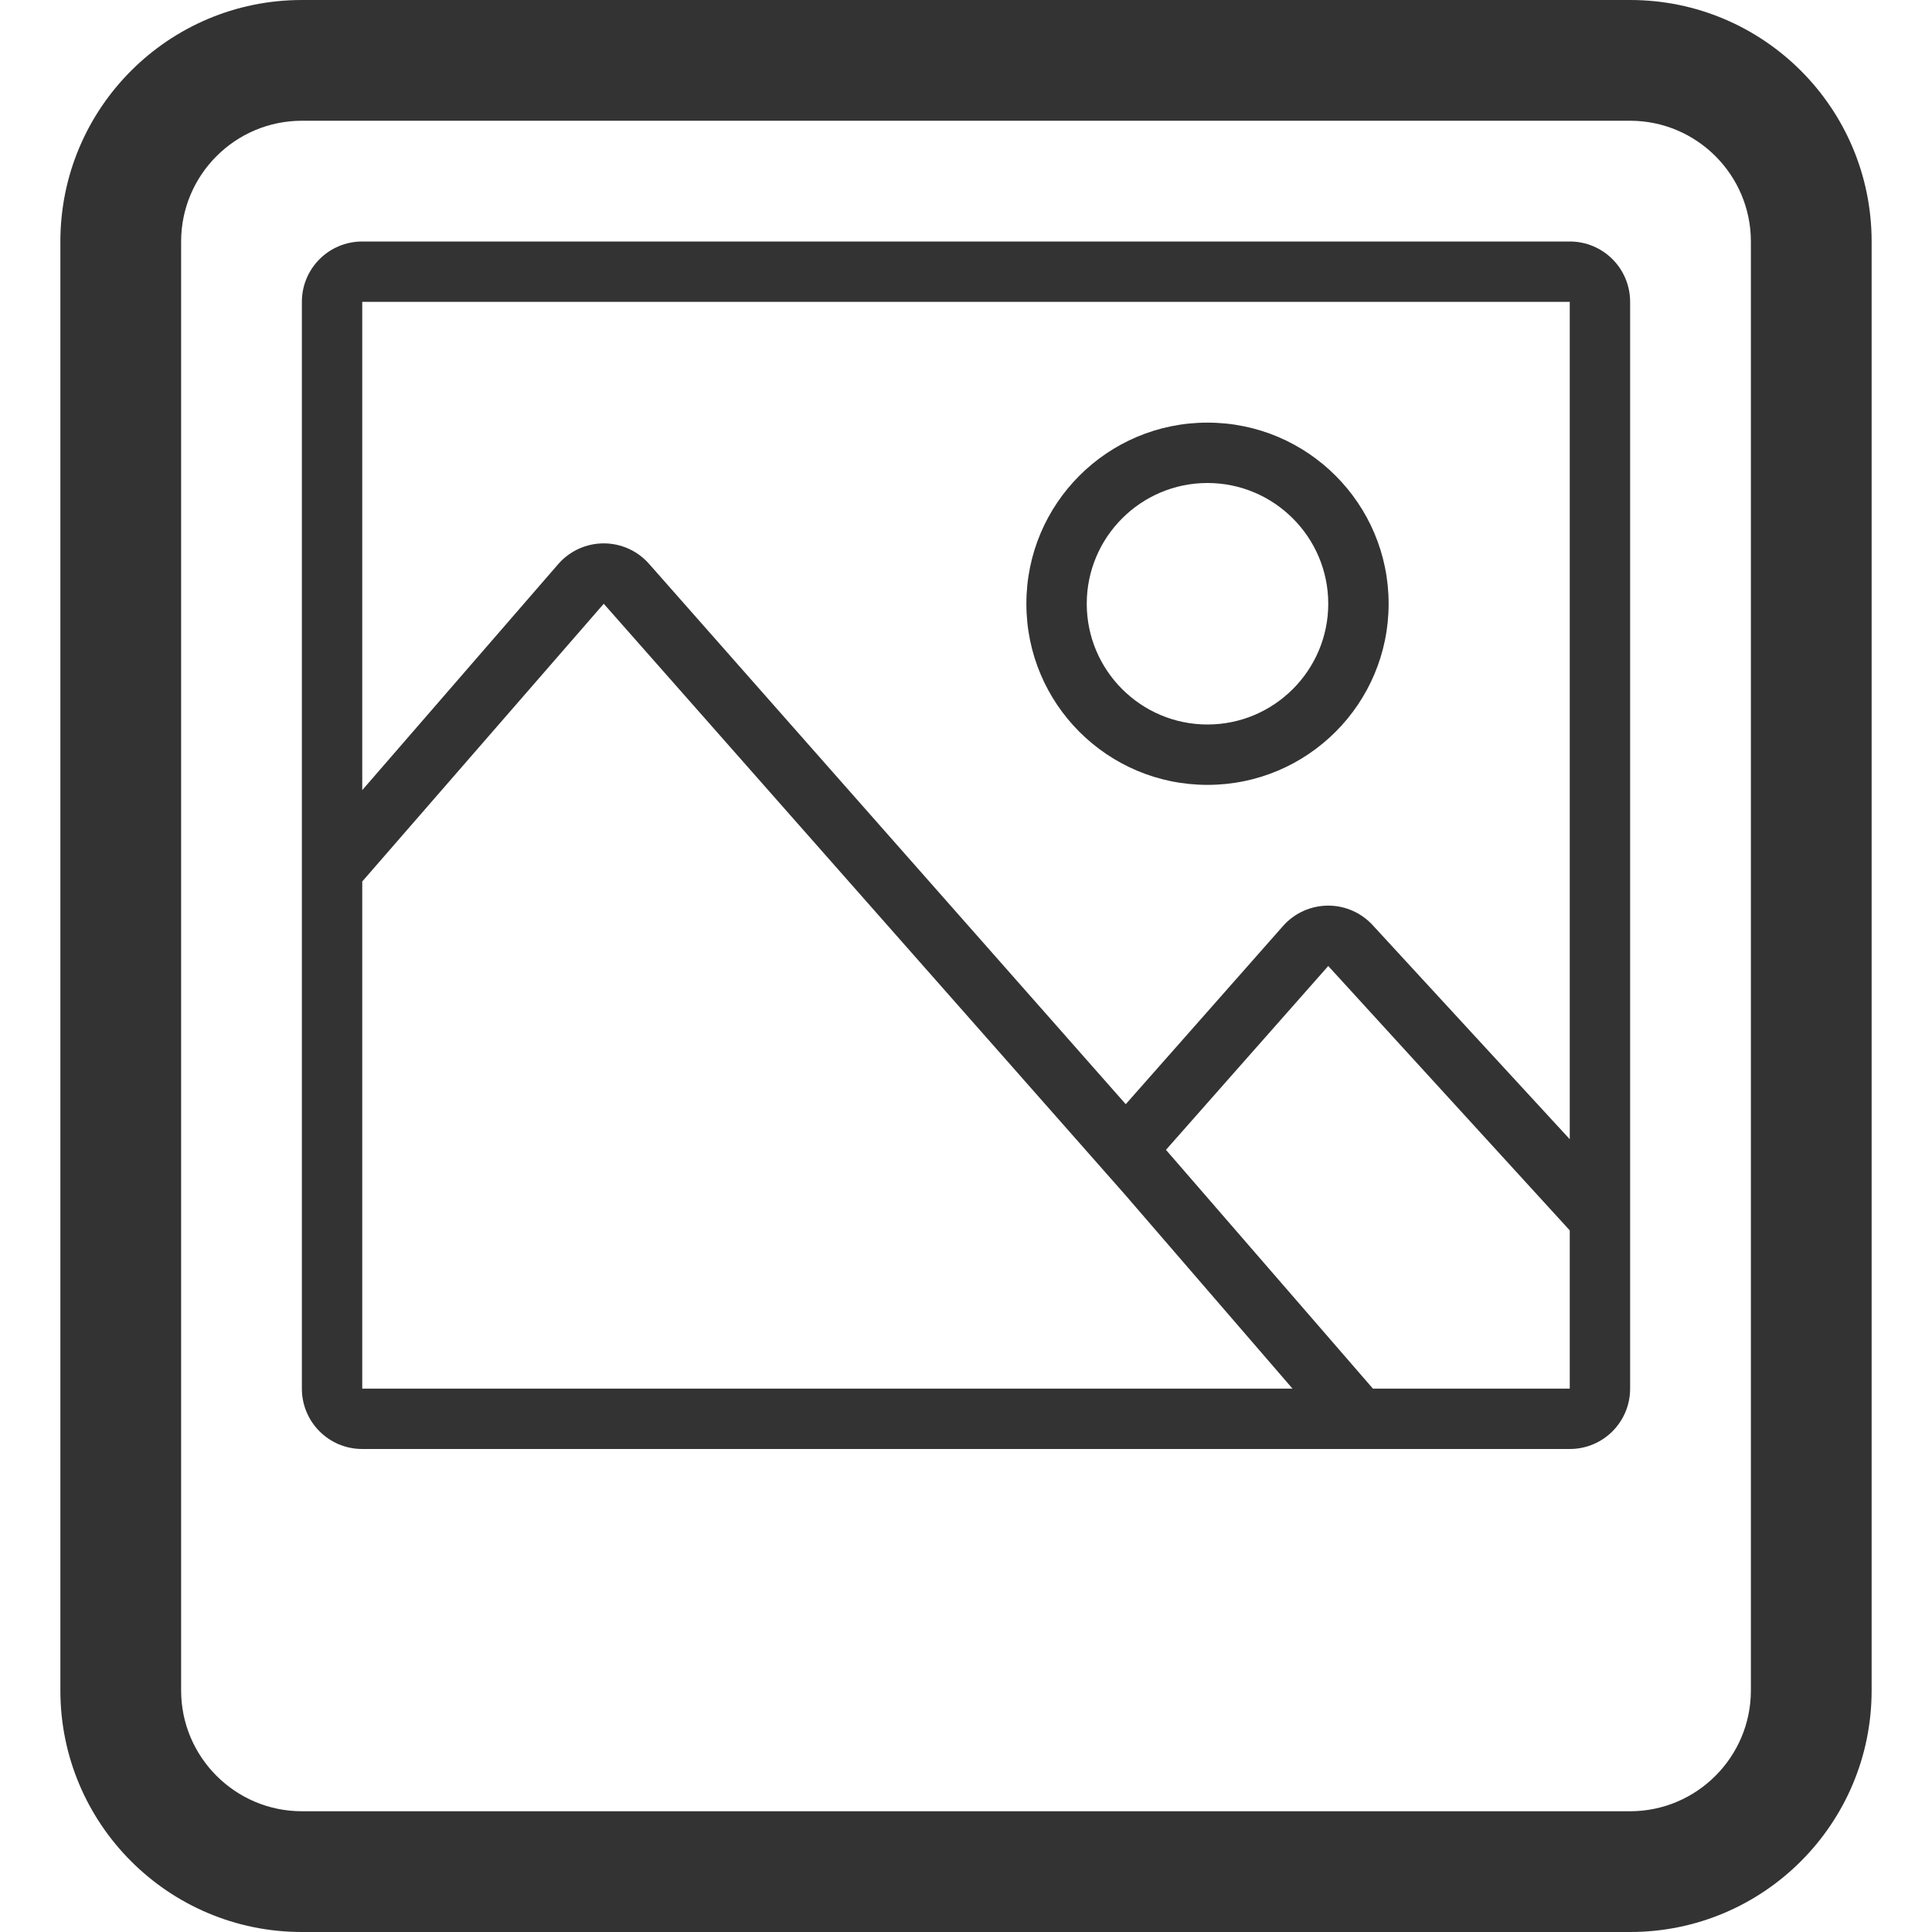
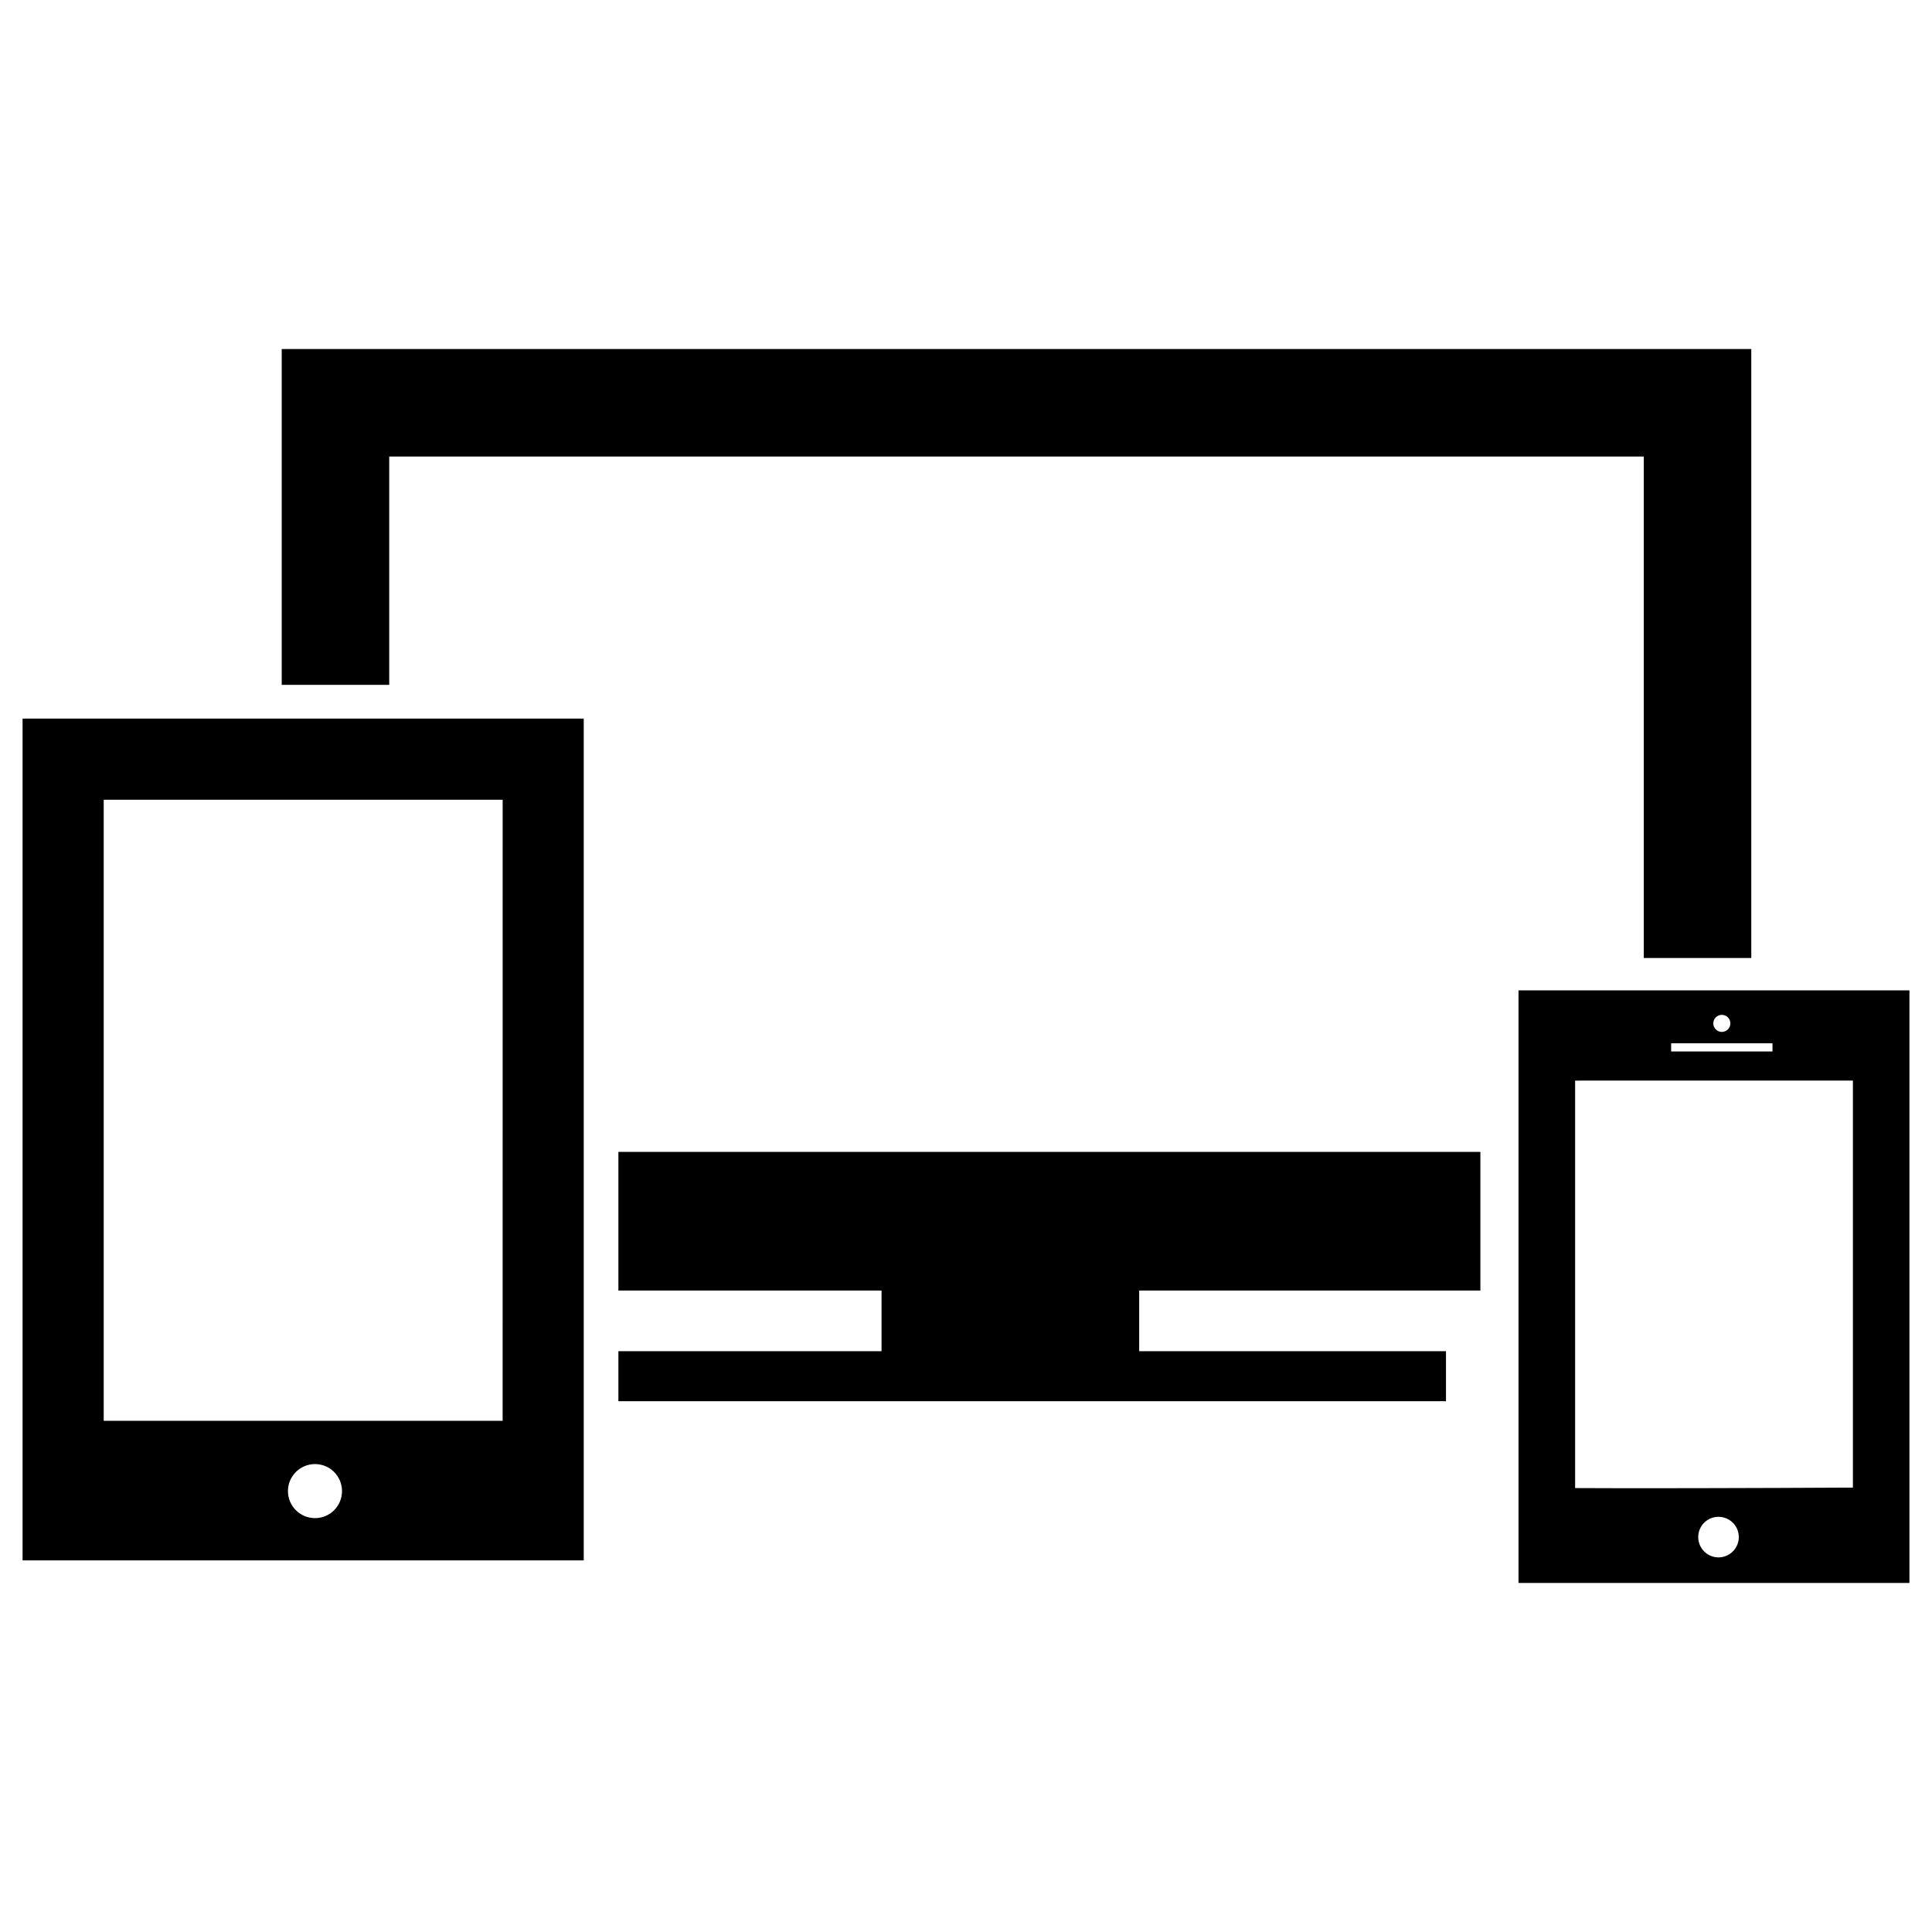
- <svg xmlns="http://www.w3.org/2000/svg" version="1.1" id="Layer_1" x="0px" y="0px" width="32px" height="32px" viewBox="0 0 32 32" enable-background="new 0 0 32 32" xml:space="preserve">
-   <g id="photo_1_">
-     <path fill="#333333" d="M27,0H5C2.791,0,1,1.791,1,4v24c0,2.209,1.791,4,4,4h22c2.209,0,4-1.791,4-4V4C31,1.791,29.209,0,27,0z    M29,28c0,1.102-0.898,2-2,2H5c-1.103,0-2-0.898-2-2V4c0-1.103,0.897-2,2-2h22c1.102,0,2,0.897,2,2V28z" />
-     <path fill="#333333" d="M26,4H6C5.447,4,5,4.447,5,5v18c0,0.553,0.447,1,1,1h20c0.553,0,1-0.447,1-1V5C27,4.447,26.553,4,26,4z    M26,5v13.869l-3.25-3.53C22.559,15.123,22.287,15,22,15s-0.561,0.123-0.75,0.339l-2.604,2.95l-7.896-8.95   C10.56,9.123,10.287,9,10,9S9.44,9.123,9.25,9.339L6,13.087V5H26z M6,14.6l4-4.6l8.066,9.143l0.58,0.658L21.408,23H6V14.6z    M22.74,23l-3.428-3.955L22,16l4,4.379V23H22.74z" />
-     <path fill="#333333" d="M20,13c1.656,0,3-1.343,3-3s-1.344-3-3-3c-1.658,0-3,1.343-3,3S18.342,13,20,13z M20,8c1.102,0,2,0.897,2,2   s-0.898,2-2,2c-1.104,0-2-0.897-2-2S18.896,8,20,8z" />
+ <svg xmlns="http://www.w3.org/2000/svg" version="1.1" x="0px" y="0px" width="50px" height="50px" viewBox="0 0 50 50" enable-background="new 0 0 50 50" xml:space="preserve">
+   <g id="_x31_">
+ </g>
+   <g id="_x32_">
+ </g>
+   <g id="Layer_3">
+ </g>
+   <g id="Layer_4">
+ </g>
+   <g id="Layer_5">
+ </g>
+   <g id="Layer_6">
+ </g>
+   <g id="Layer_7">
+ </g>
+   <g id="Layer_8">
+ </g>
+   <g id="Layer_9">
+ </g>
+   <g id="Layer_10">
+ </g>
+   <g id="Layer_11">
+ </g>
+   <g id="Layer_12">
+ </g>
+   <g id="Layer_13">
+ </g>
+   <g id="Layer_14">
+ </g>
+   <g id="Layer_15">
+ </g>
+   <g id="Layer_16">
+ </g>
+   <g id="Layer_17">
+ </g>
+   <g id="Layer_19">
+ </g>
+   <g id="Layer_20">
+     <g>
+       <polygon points="16.004,33.399 22.814,33.399 22.814,34.969 16.004,34.969 16.004,36.263 37.422,36.263 37.422,34.969     29.482,34.969 29.482,33.399 38.312,33.399 38.312,29.811 16.004,29.811   " />
+       <polygon points="10.073,11.815 42.541,11.815 42.541,24.793 45.323,24.793 45.323,9.033 7.291,9.033 7.291,17.724 10.073,17.724       " />
+       <path d="M0.584,40.383h14.523V18.597H0.584V40.383z M8.152,39.289c-0.386,0-0.7-0.313-0.7-0.699s0.314-0.7,0.7-0.7    c0.387,0,0.699,0.313,0.699,0.7S8.539,39.289,8.152,39.289z M2.684,20.697h10.325L13.008,36.77H2.684V20.697z" />
+       <path d="M39.299,25.63v15.337h10.117V25.63H39.299z M44.562,26.264c0.121,0,0.22,0.1,0.22,0.221s-0.099,0.221-0.22,0.221    c-0.122,0-0.222-0.1-0.222-0.221S44.439,26.264,44.562,26.264z M43.249,27h2.623v0.212h-2.623V27z M44.475,40.305    c-0.292,0-0.525-0.236-0.525-0.526s0.233-0.524,0.525-0.524c0.289,0,0.525,0.234,0.525,0.524S44.764,40.305,44.475,40.305z     M47.953,38.499c-2.368,0.013-6.016,0.022-7.189,0.012V27.966l7.189-0.001V38.499z" />
+     </g>
  </g>
+   <g id="Layer_21">
+ </g>
+   <g id="Layer_22">
+ </g>
+   <g id="Layer_23">
+ </g>
+   <g id="Layer_24">
+ </g>
+   <g id="Layer_25">
+ </g>
+   <g id="Layer_26">
+ </g>
+   <g id="Layer_27">
+ </g>
+   <g id="Layer_28">
+ </g>
+   <g id="Layer_29">
+ </g>
+   <g id="Layer_30">
+ </g>
+   <g id="Layer_31">
+ </g>
+   <g id="Layer_32">
+ </g>
+   <g id="Layer_33">
+ </g>
+   <g id="Layer_34">
+ </g>
+   <g id="Layer_35">
+ </g>
+   <g id="Layer_36">
+ </g>
+   <g id="Layer_37">
+ </g>
+   <g id="Layer_38">
+ </g>
+   <g id="Layer_39">
+ </g>
+   <g id="Layer_40">
+ </g>
+   <g id="Layer_41">
+ </g>
+   <g id="Layer_42">
+ </g>
+   <g id="Layer_43">
+ </g>
+   <g id="Layer_44">
+ </g>
+   <g id="Layer_45">
+ </g>
+   <g id="Layer_46">
+ </g>
+   <g id="Layer_47">
+ </g>
+   <g id="Layer_48">
+ </g>
+   <g id="Layer_49">
+ </g>
+   <g id="Layer_50">
+ </g>
+   <g id="Layer_51">
+ </g>
+   <g id="Layer_52">
+ </g>
+   <g id="Layer_53">
+ </g>
+   <g id="Layer_57">
+ </g>
+   <g id="Layer_54">
+ </g>
+   <g id="Layer_55">
+ </g>
+   <g id="Layer_56">
+ </g>
+   <g id="Layer_59">
+ </g>
+   <g id="Layer_60">
+ </g>
+   <g id="Layer_61">
+ </g>
+   <g id="Layer_62">
+ </g>
+   <g id="Layer_63">
+ </g>
+   <g id="Layer_64">
+ </g>
+   <g id="Layer_65">
+ </g>
+   <g id="Layer_66">
+ </g>
+   <g id="Layer_67">
+ </g>
+   <g id="Layer_68">
+ </g>
+   <g id="Layer_69">
+ </g>
+   <g id="Layer_70">
+ </g>
+   <g id="Layer_71">
+ </g>
+   <g id="Layer_72">
+ </g>
+   <g id="Layer_73">
+ </g>
+   <g id="Layer_74">
+ </g>
+   <g id="Layer_75">
+ </g>
+   <g id="Layer_76">
+ </g>
+   <g id="Layer_77">
+ </g>
+   <g id="Layer_78">
+ </g>
+   <g id="Layer_79">
+ </g>
+   <g id="Layer_80">
+ </g>
+   <g id="Layer_81">
+ </g>
+   <g id="Layer_82">
+ </g>
+   <g id="Layer_83">
+ </g>
+   <g id="Layer_84">
+ </g>
+   <g id="Layer_85">
+ </g>
+   <g id="Layer_86">
+ </g>
+   <g id="Layer_87">
+ </g>
+   <g id="Layer_88">
+ </g>
+   <g id="Layer_89">
+ </g>
+   <g id="Layer_90">
+ </g>
+   <g id="Layer_91">
+ </g>
+   <g id="Layer_92">
+ </g>
+   <g id="Layer_93">
+ </g>
+   <g id="Layer_94">
+ </g>
+   <g id="Layer_95">
+ </g>
+   <g id="Layer_96">
+ </g>
+   <g id="Layer_97">
+ </g>
+   <g id="Layer_98">
+ </g>
+   <g id="Layer_99">
+ </g>
+   <g id="Layer_100">
+ </g>
+   <g id="Layer_101">
+ </g>
+   <g id="text">
+ </g>
</svg>
